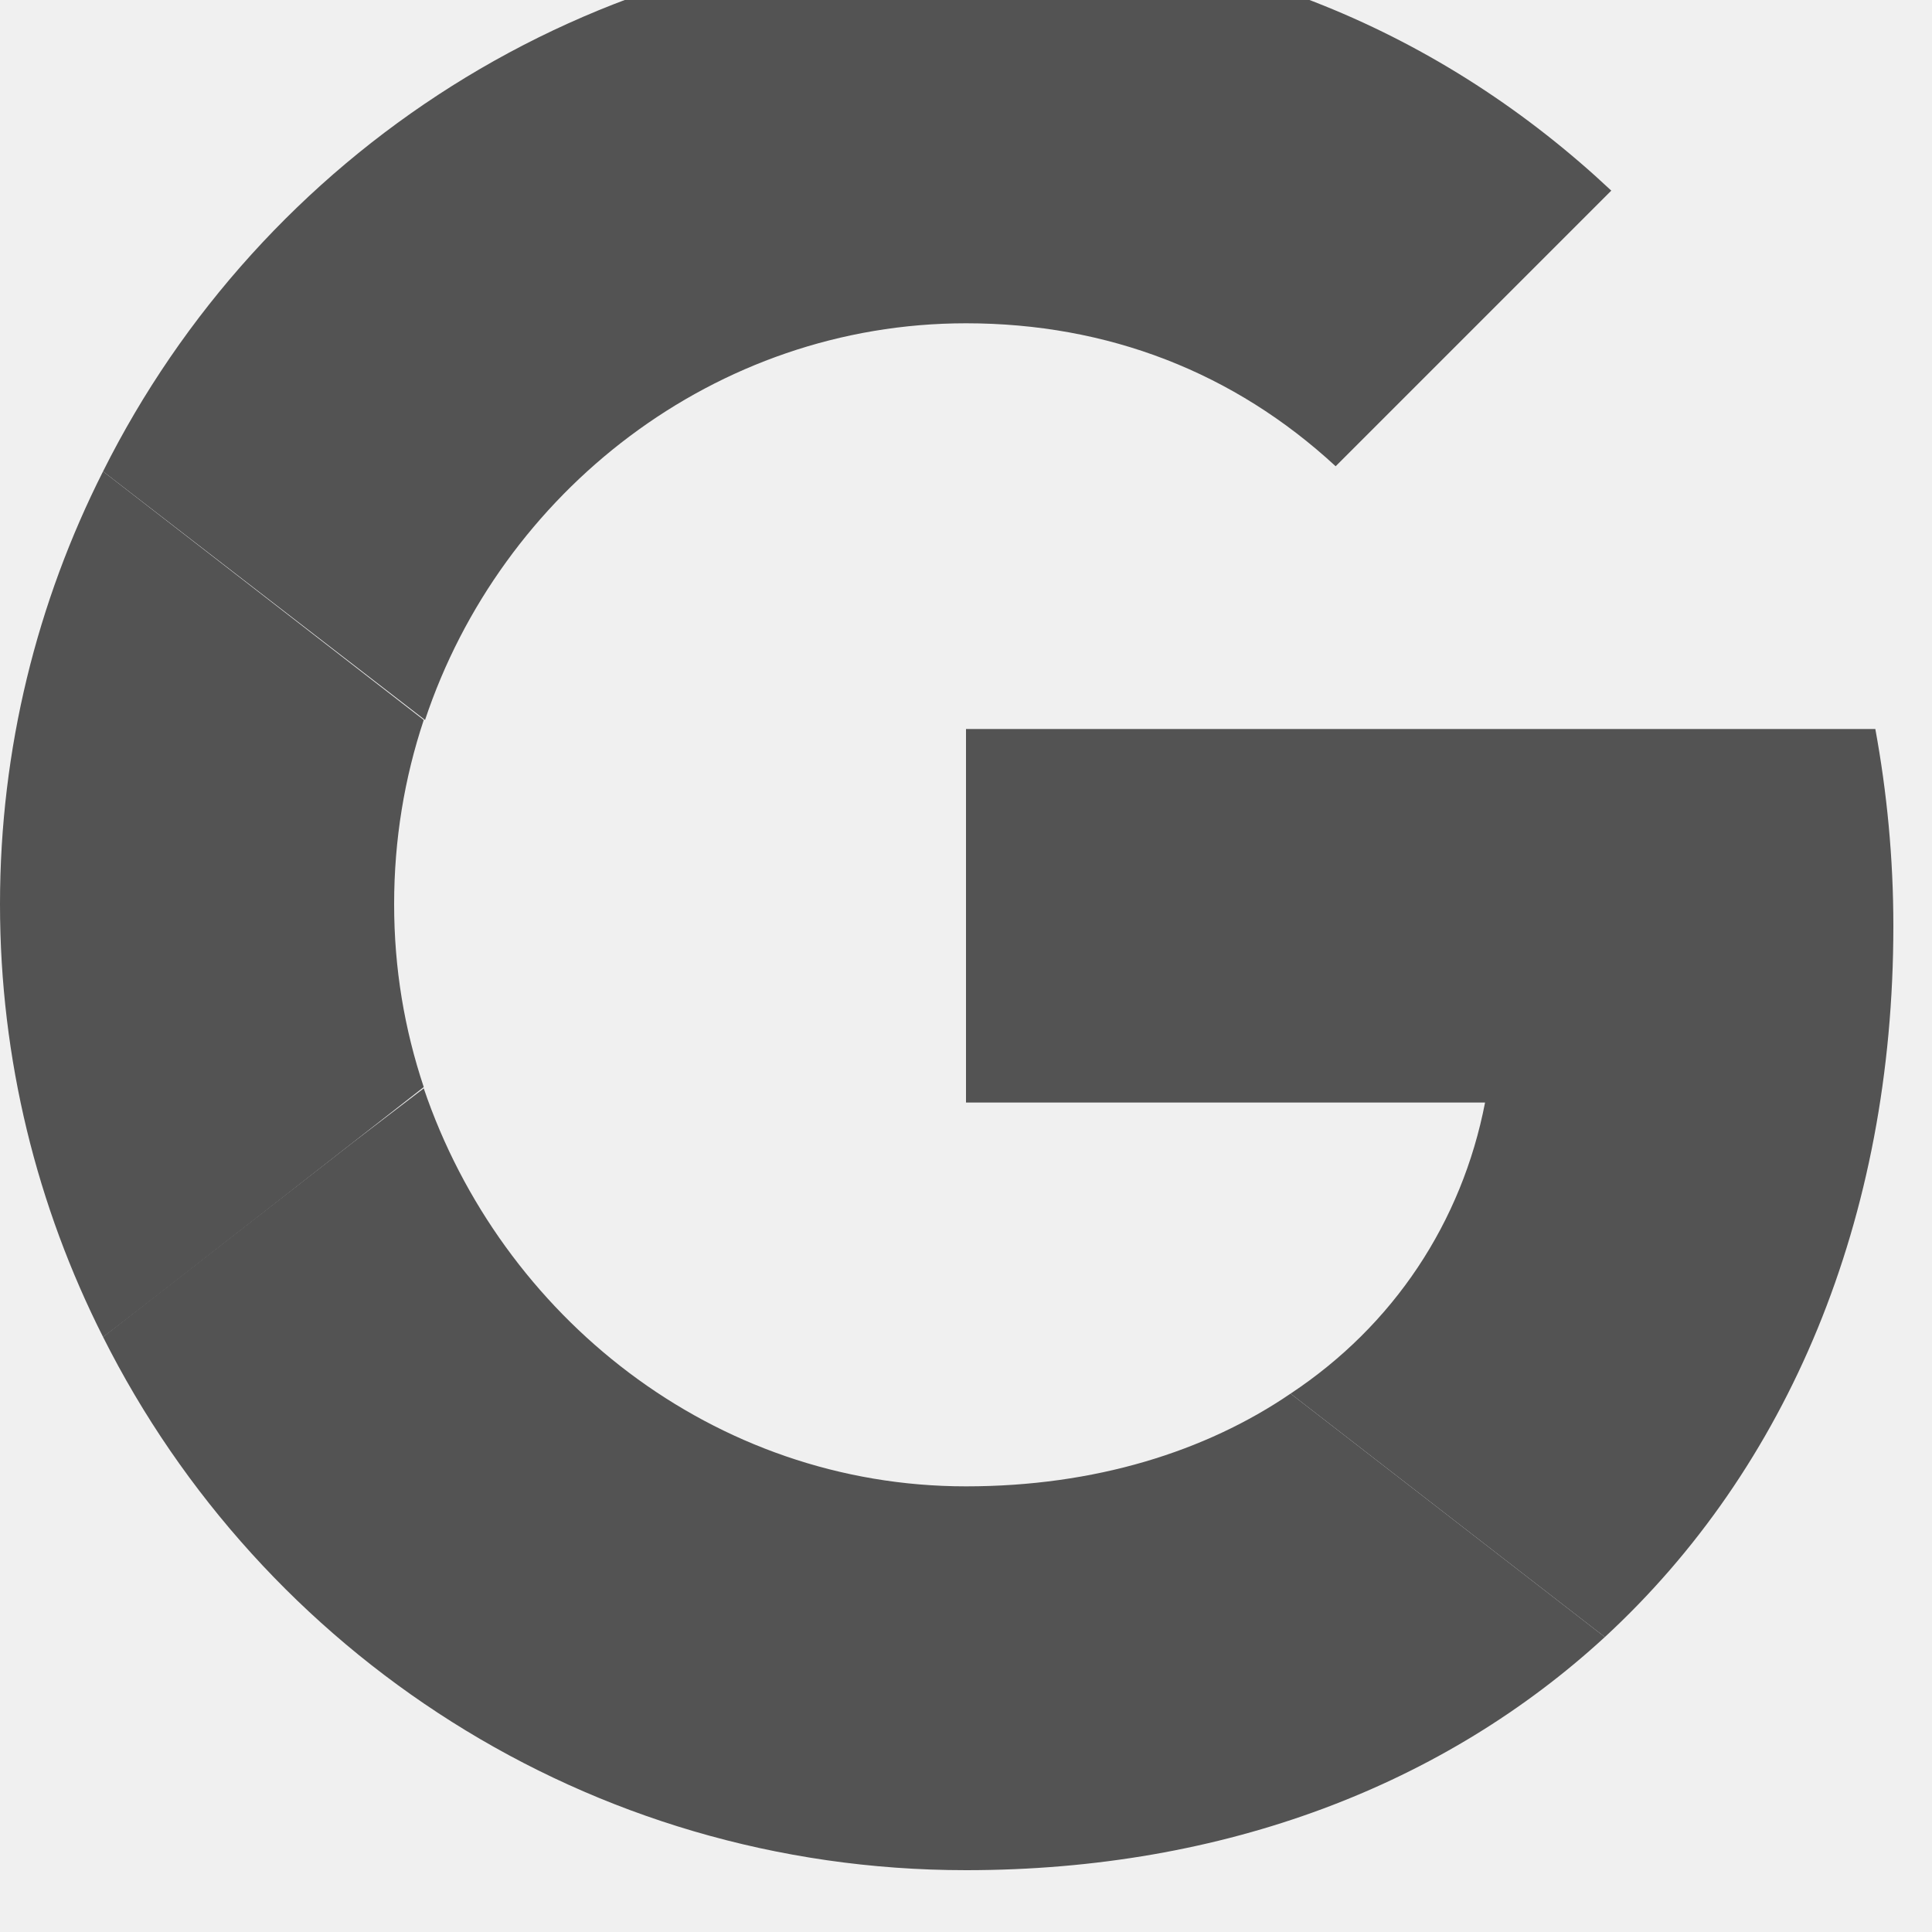
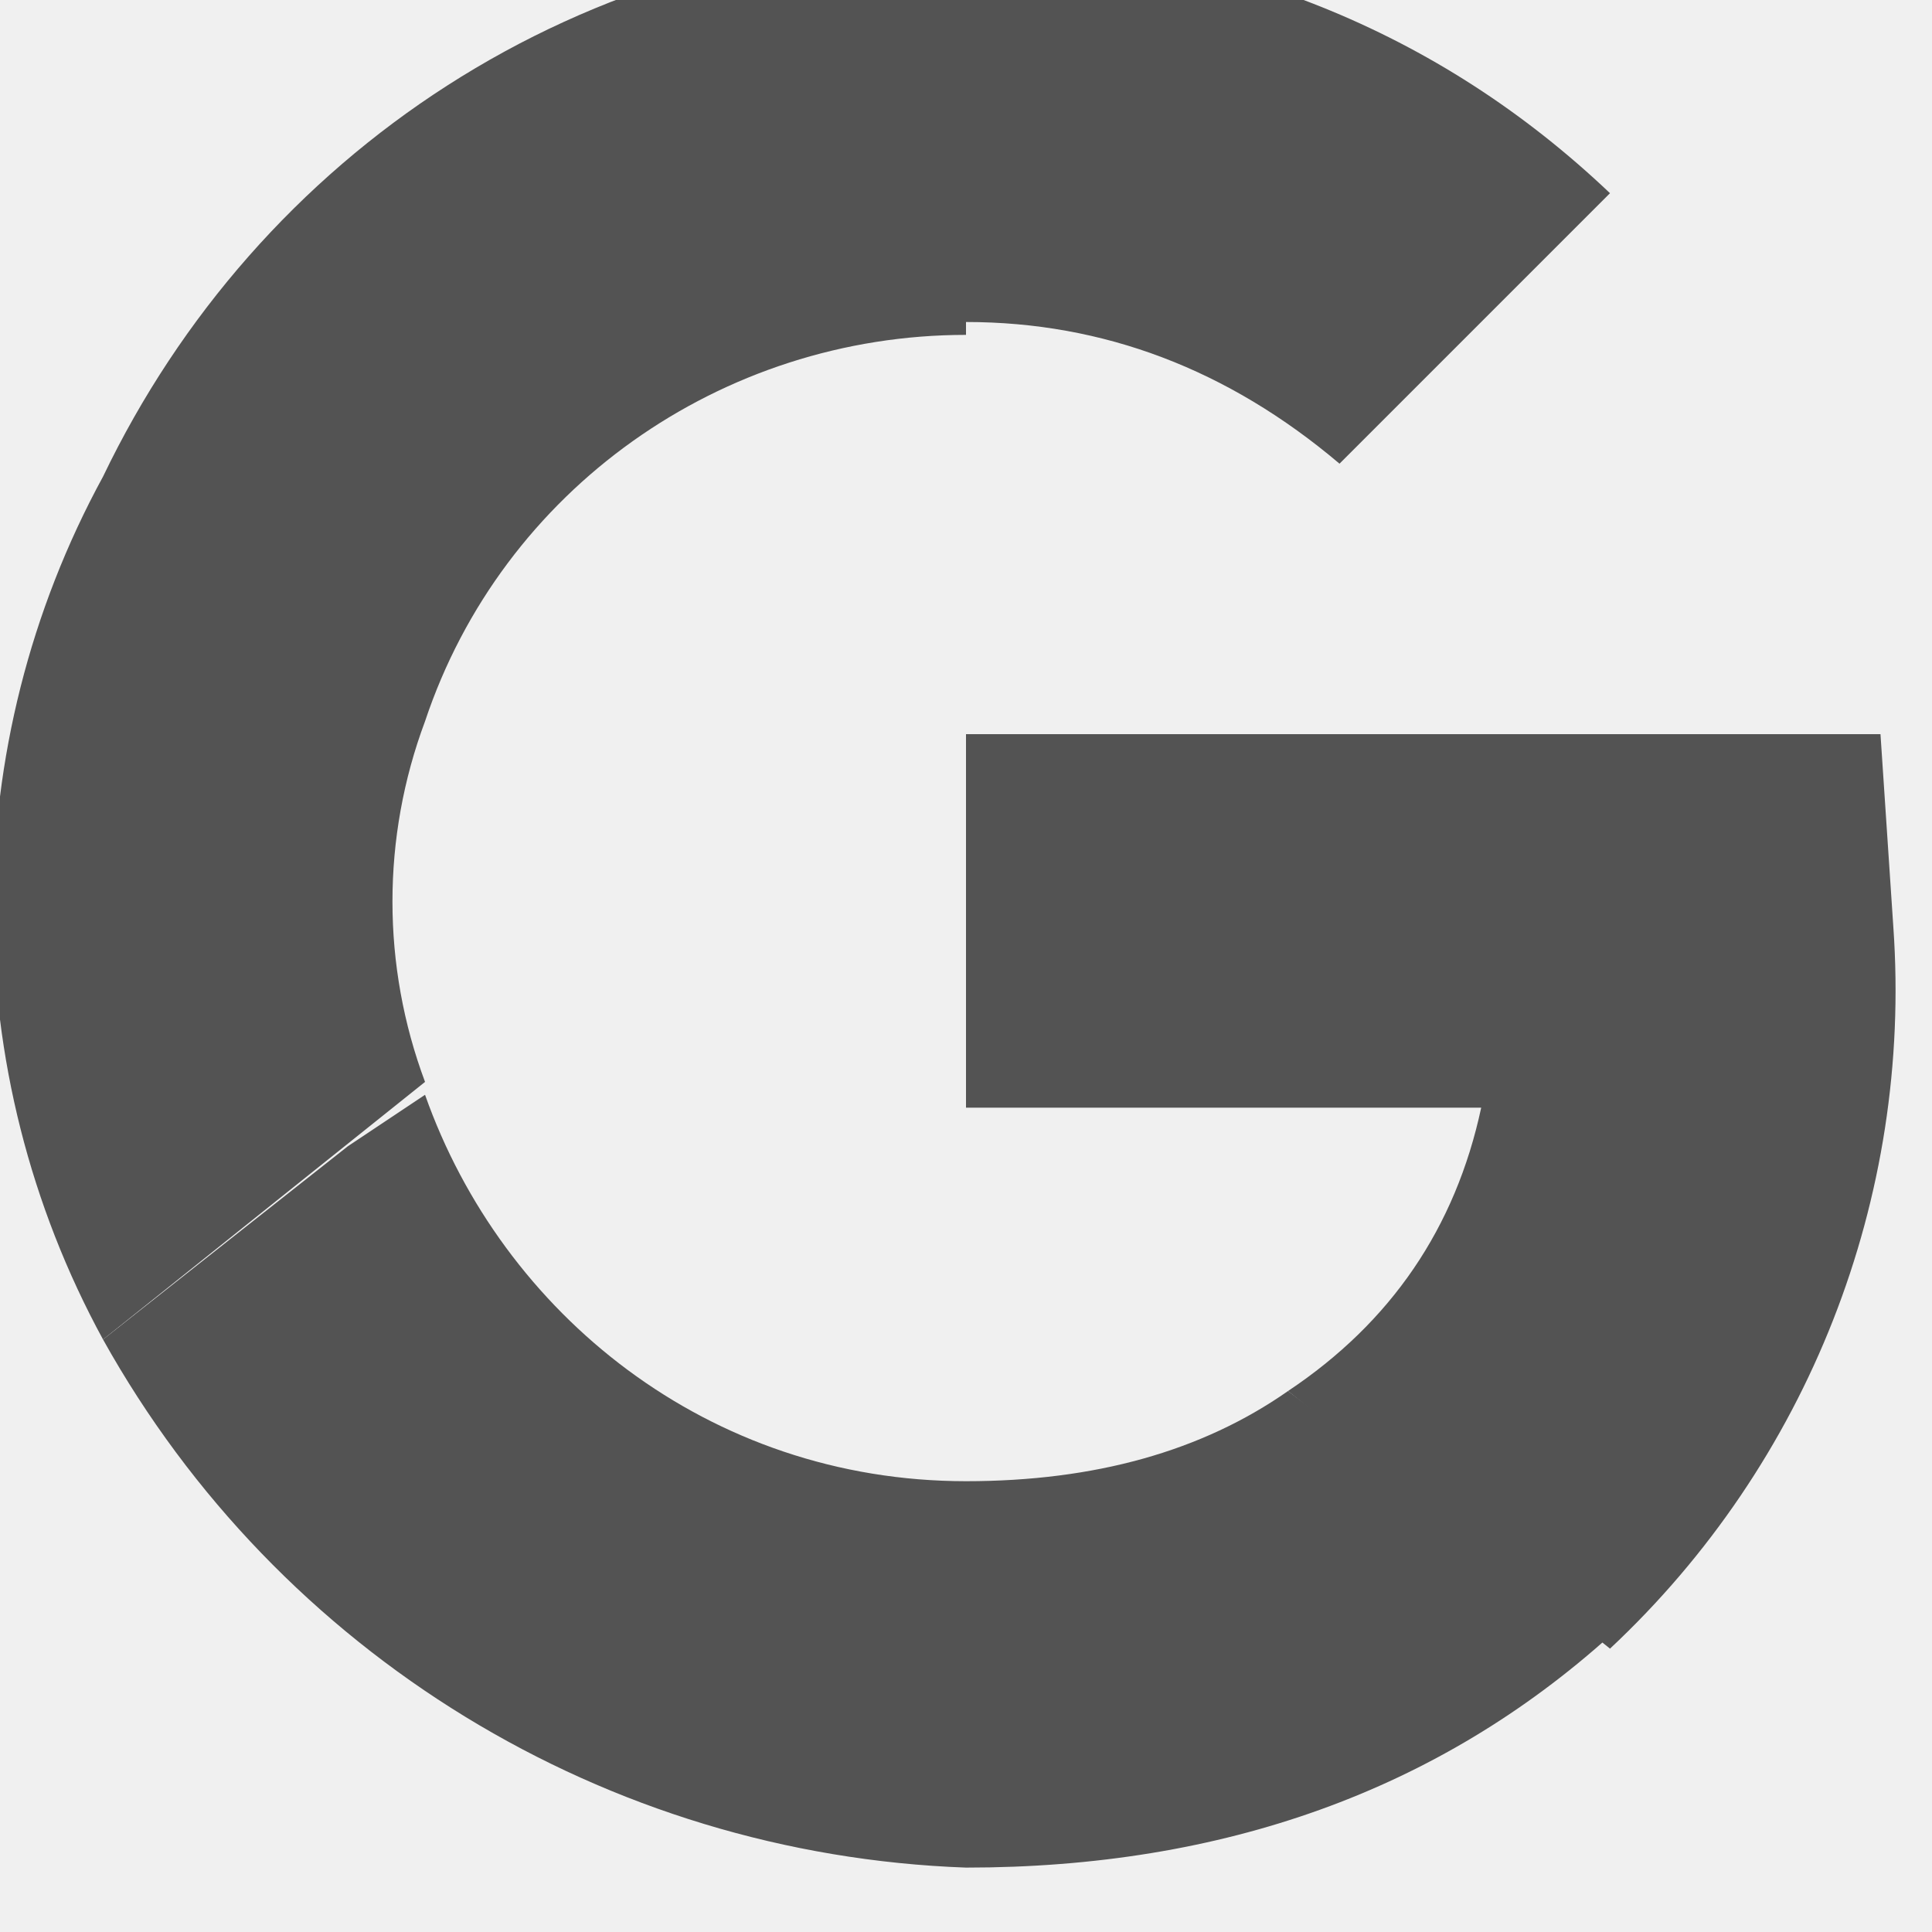
- <svg xmlns="http://www.w3.org/2000/svg" width="15" height="15" viewBox="0 0 15 15" fill="none">
+ <svg xmlns="http://www.w3.org/2000/svg" viewBox="0 0 15 15" fill="none">
  <defs>
-     <clipPath id="clip9_904">
-       <rect id="Social Icons" width="15" height="15" transform="translate(0 -0.475586)" fill="white" fill-opacity="0" />
+     <clipPath id="a">
+       <path fill="#fff" fill-opacity="0" d="M0-.5h15v15H0z" />
    </clipPath>
  </defs>
-   <rect id="Social Icons" width="15" height="15" transform="translate(0 -0.475586)" fill="#FFFFFF" fill-opacity="0" />
-   <g clip-path="url(#clip9_904)">
-     <path id="Vector" d="M7.5 5.66L7.5 8.56L11.53 8.56C11.35 9.49 10.82 10.29 10.02 10.82L12.46 12.71C13.88 11.4 14.7 9.47 14.7 7.19C14.7 6.66 14.65 6.15 14.56 5.66L7.5 5.66Z" fill="#535353" fill-opacity="1" fill-rule="nonzero" />
-     <path id="Vector" d="M3.29 8.45L2.74 8.87L0.8 10.38C2.03 12.83 4.56 14.52 7.5 14.52C9.52 14.52 11.22 13.85 12.46 12.71L10.02 10.82C9.36 11.27 8.5 11.54 7.5 11.54C5.54 11.54 3.89 10.22 3.29 8.45L3.29 8.45Z" fill="#535353" fill-opacity="1" fill-rule="nonzero" />
-     <path id="Vector" d="M0.8 3.66C0.29 4.67 0 5.81 0 7.02C0 8.23 0.29 9.37 0.8 10.38C0.8 10.39 3.29 8.44 3.29 8.44C3.14 7.99 3.06 7.52 3.06 7.02C3.06 6.52 3.14 6.04 3.29 5.59L0.8 3.66Z" fill="#535353" fill-opacity="1" fill-rule="nonzero" />
-     <path id="Vector" d="M7.5 2.51C8.6 2.51 9.58 2.89 10.37 3.62L12.51 1.48C11.21 0.26 9.52 -0.48 7.5 -0.48C4.56 -0.48 2.03 1.2 0.8 3.66L3.3 5.59C3.89 3.82 5.55 2.51 7.5 2.51Z" fill="#535353" fill-opacity="1" fill-rule="nonzero" />
+   <path d="M0-.5h15v15H0z" />
+   <g clip-path="url(#a)" fill="#535353">
+     <path d="M7.5 5.7v2.9h4q-.3 1.4-1.5 2.2l2.5 2a7 7 0 0 0 2.2-5.6l-.1-1.5z" />
+     <path d="m3.3 8.5-.6.4-1.9 1.5a8 8 0 0 0 6.7 4.1q3 0 5-1.8L10 10.8q-1 .7-2.5.7c-2 0-3.6-1.3-4.2-3" />
+     <path d="M.8 3.7a7 7 0 0 0 0 6.7l2.5-2a4 4 0 0 1 0-2.8zm6.7-1.2q1.6 0 2.9 1.1l2.1-2.1q-2-1.9-5-2C4.5-.5 2 1.2.8 3.7l2.5 1.9c.6-1.8 2.3-3 4.2-3" />
  </g>
</svg>
